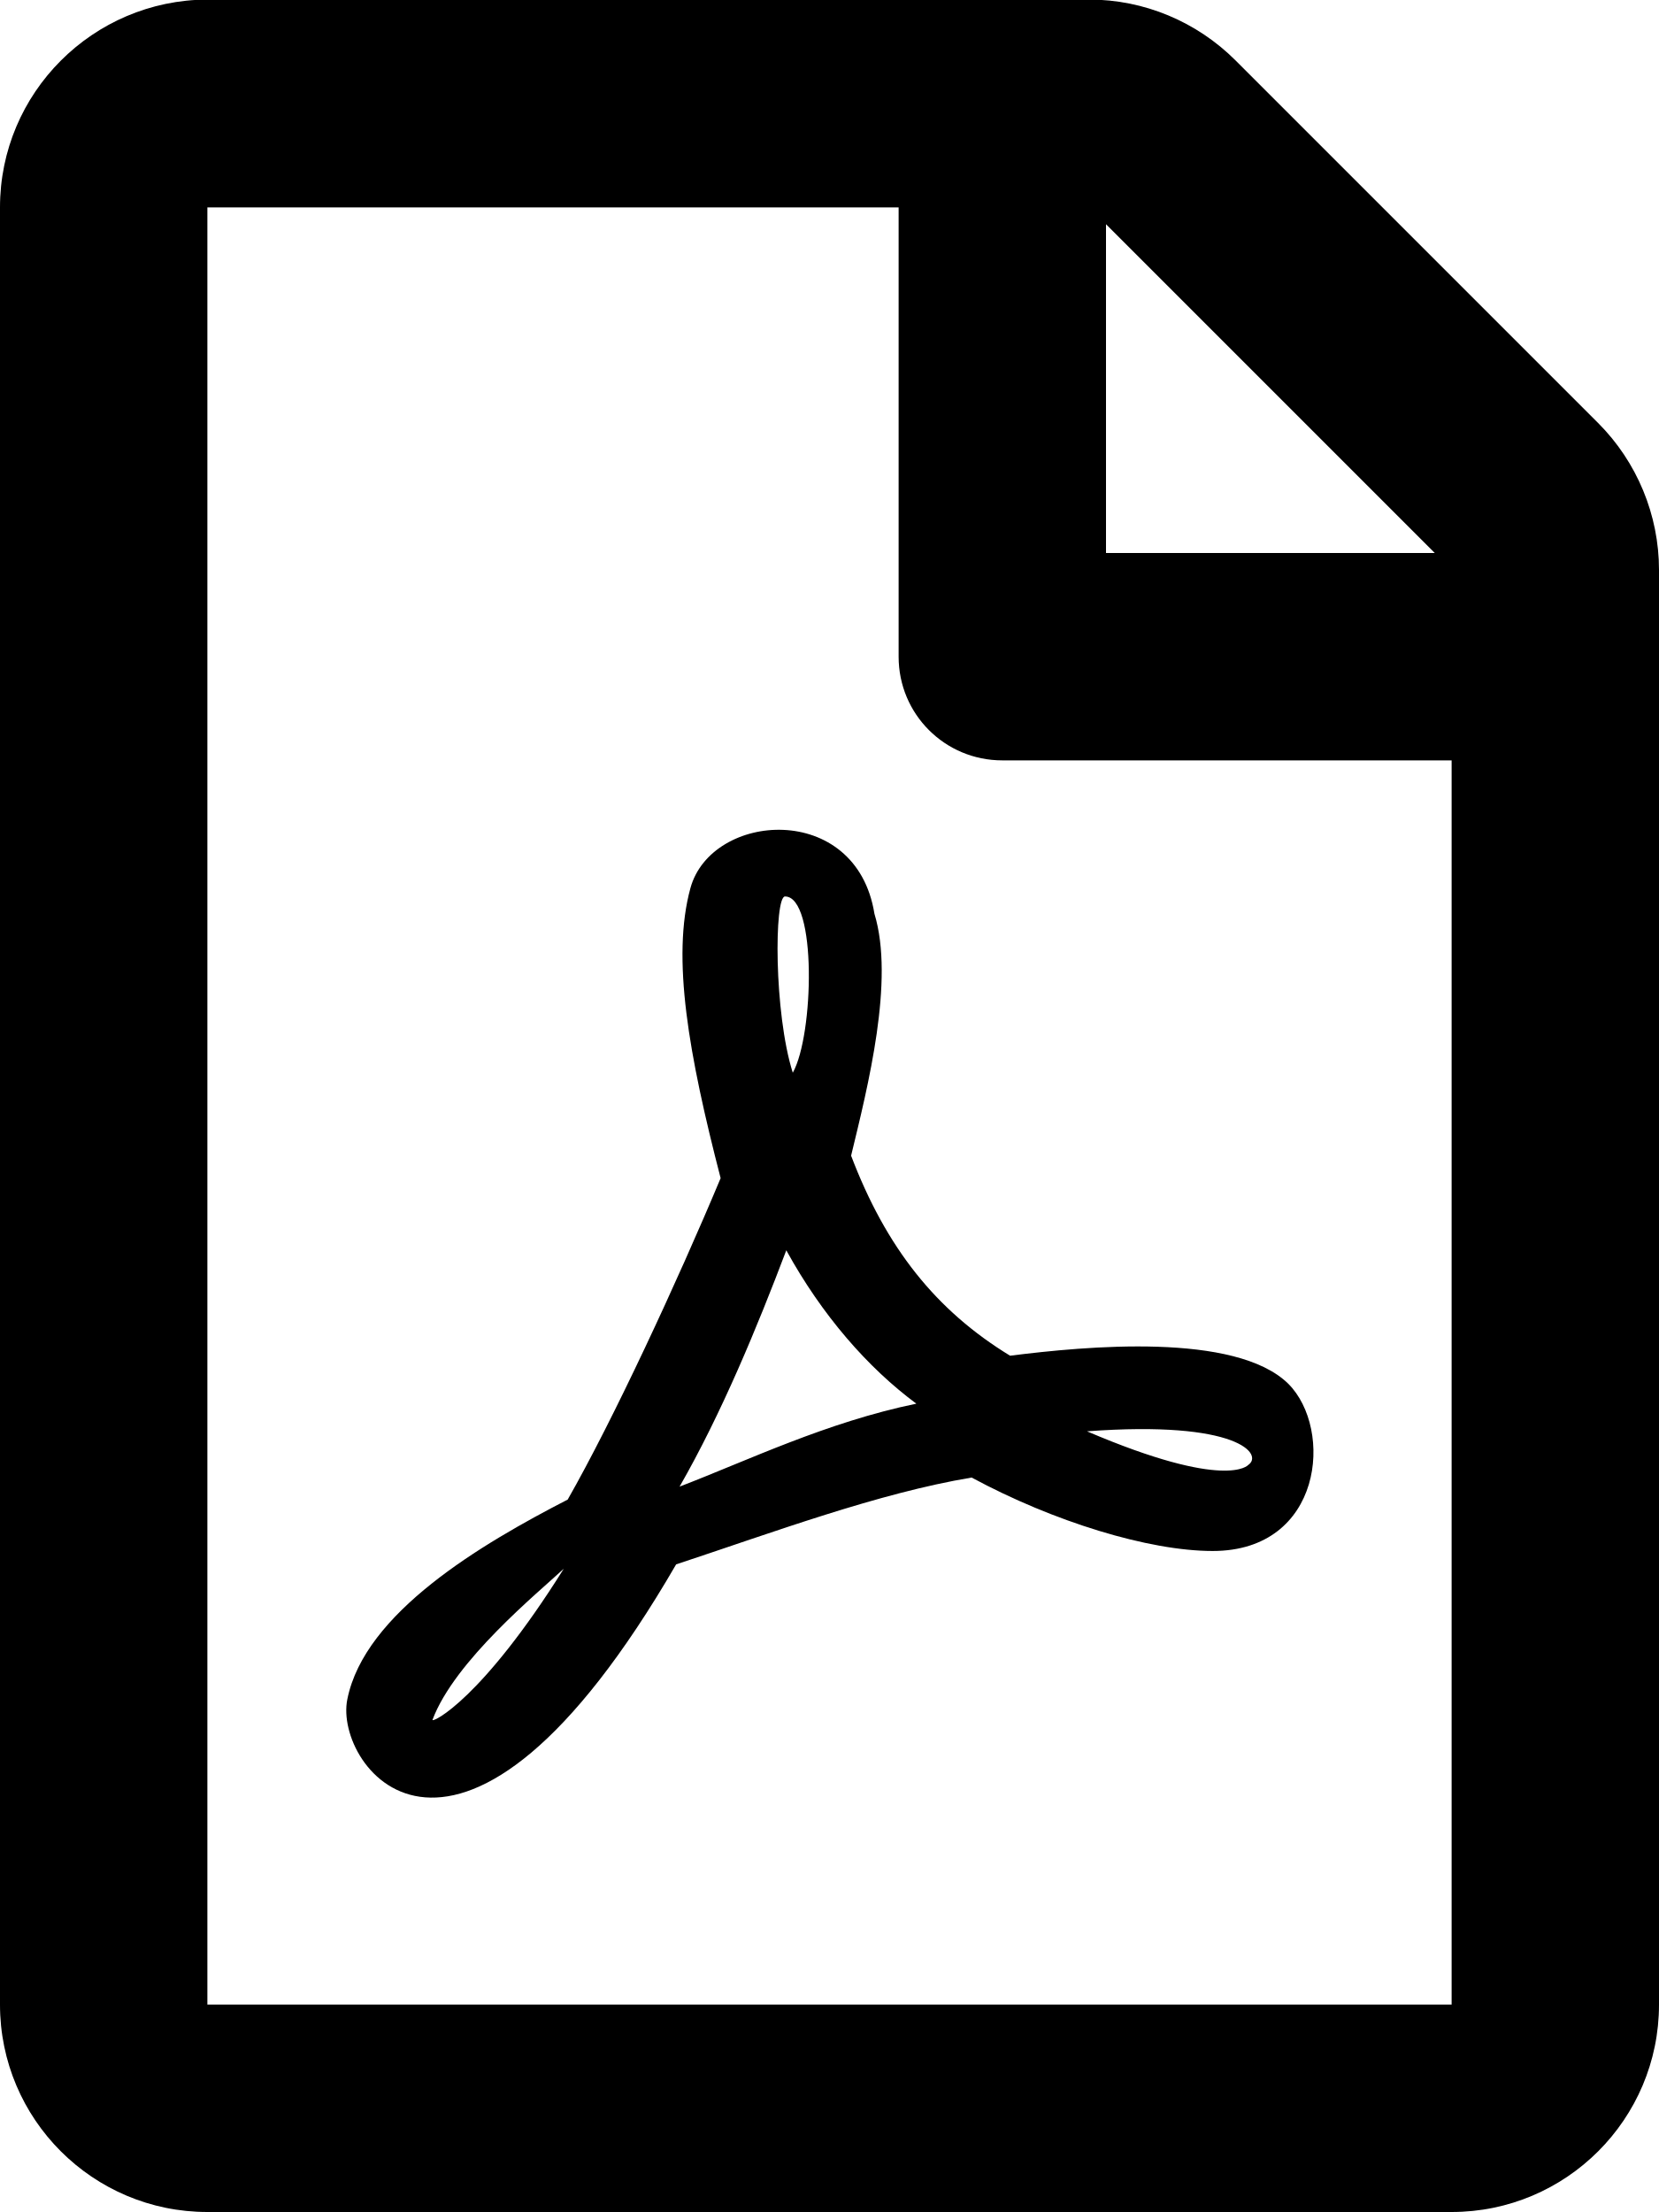
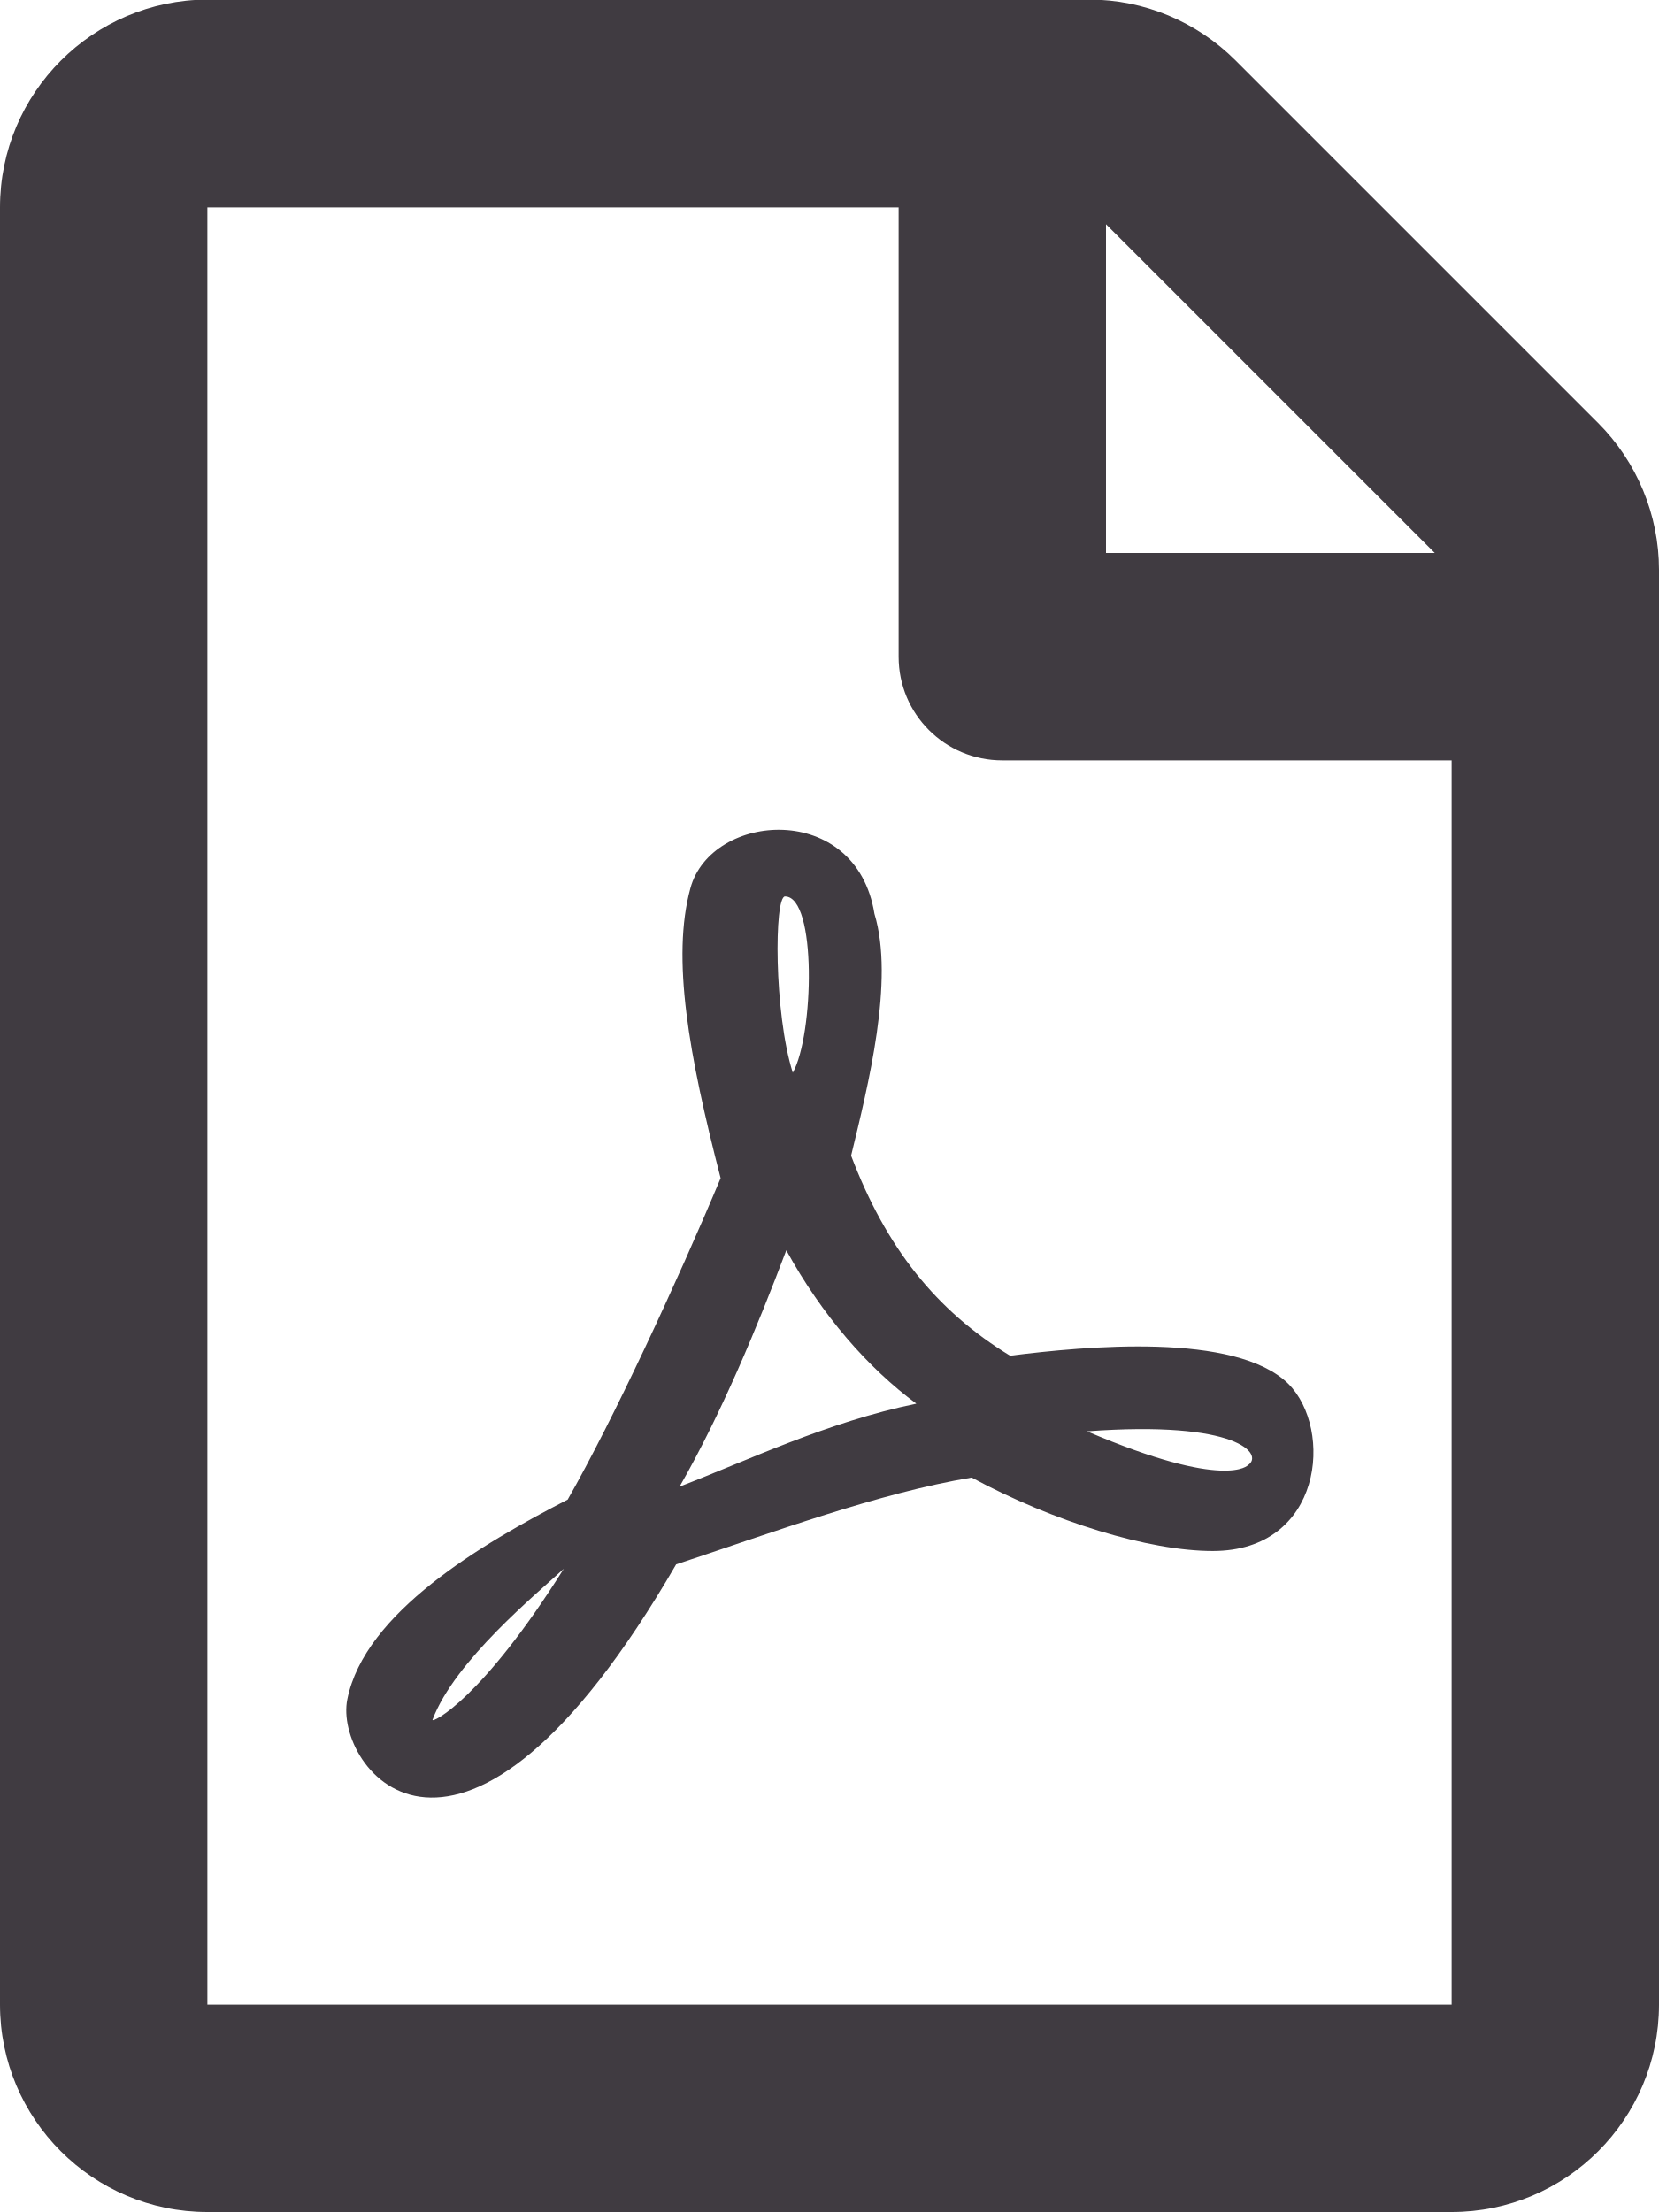
<svg xmlns="http://www.w3.org/2000/svg" viewBox="0 0 384 512">
-   <path d="M369.9 97.9L286 14C277 5 264.8-.1 252.1-.1H48C21.5 0 0 21.5 0 48v416c0 26.5 21.5 48 48 48h288c26.5 0 48-21.5 48-48V131.9c0-12.7-5.1-25-14.1-34zM332.1 128H256V51.9l76.1 76.1zM48 464V48h160v104c0 13.3 10.7 24 24 24h104v288H48zm250.2-143.7c-12.2-12-47-8.7-64.4-6.5-17.2-10.5-28.7-25-36.8-46.3 3.9-16.1 10.1-40.6 5.4-56-4.2-26.2-37.8-23.6-42.6-5.9-4.4 16.1-.4 38.5 7 67.1-10 23.9-24.9 56-35.4 74.4-20 10.3-47 26.2-51 46.2-3.3 15.8 26 55.2 76.1-31.2 22.4-7.4 46.8-16.5 68.4-20.1 18.9 10.2 41 17 55.8 17 25.5 0 28-28.2 17.5-38.7zm-198.1 77.8c5.1-13.7 24.5-29.5 30.4-35-19 30.3-30.4 35.7-30.4 35zm81.6-190.6c7.4 0 6.7 32.1 1.8 40.8-4.4-13.9-4.3-40.8-1.8-40.8zm-24.4 136.6c9.7-16.9 18-37 24.7-54.7 8.3 15.1 18.9 27.2 30.1 35.5-20.8 4.3-38.9 13.1-54.8 19.2zm131.6-5s-5 6-37.3-7.8c35.1-2.6 40.9 5.4 37.3 7.8z" />
+   <path fill="#403B41" d="M369.9 97.9L286 14C277 5 264.8-.1 252.1-.1H48C21.5 0 0 21.5 0 48v416c0 26.5 21.5 48 48 48h288c26.5 0 48-21.5 48-48V131.9c0-12.7-5.1-25-14.1-34zM332.1 128H256V51.9l76.1 76.1zM48 464V48h160v104c0 13.3 10.7 24 24 24h104v288H48zm250.2-143.7c-12.2-12-47-8.7-64.4-6.5-17.2-10.5-28.7-25-36.8-46.3 3.9-16.1 10.1-40.6 5.4-56-4.2-26.2-37.8-23.6-42.6-5.9-4.4 16.1-.4 38.5 7 67.1-10 23.9-24.9 56-35.4 74.4-20 10.3-47 26.2-51 46.2-3.3 15.8 26 55.2 76.1-31.2 22.4-7.4 46.8-16.5 68.4-20.1 18.9 10.2 41 17 55.8 17 25.5 0 28-28.2 17.5-38.7zm-198.1 77.8c5.1-13.7 24.5-29.5 30.4-35-19 30.3-30.4 35.7-30.4 35zm81.6-190.6c7.4 0 6.7 32.1 1.8 40.8-4.4-13.9-4.3-40.8-1.8-40.8zm-24.4 136.6c9.7-16.9 18-37 24.7-54.7 8.3 15.1 18.9 27.2 30.1 35.5-20.8 4.3-38.9 13.1-54.8 19.2zm131.6-5s-5 6-37.3-7.8c35.1-2.6 40.9 5.4 37.3 7.8z" />
</svg>
